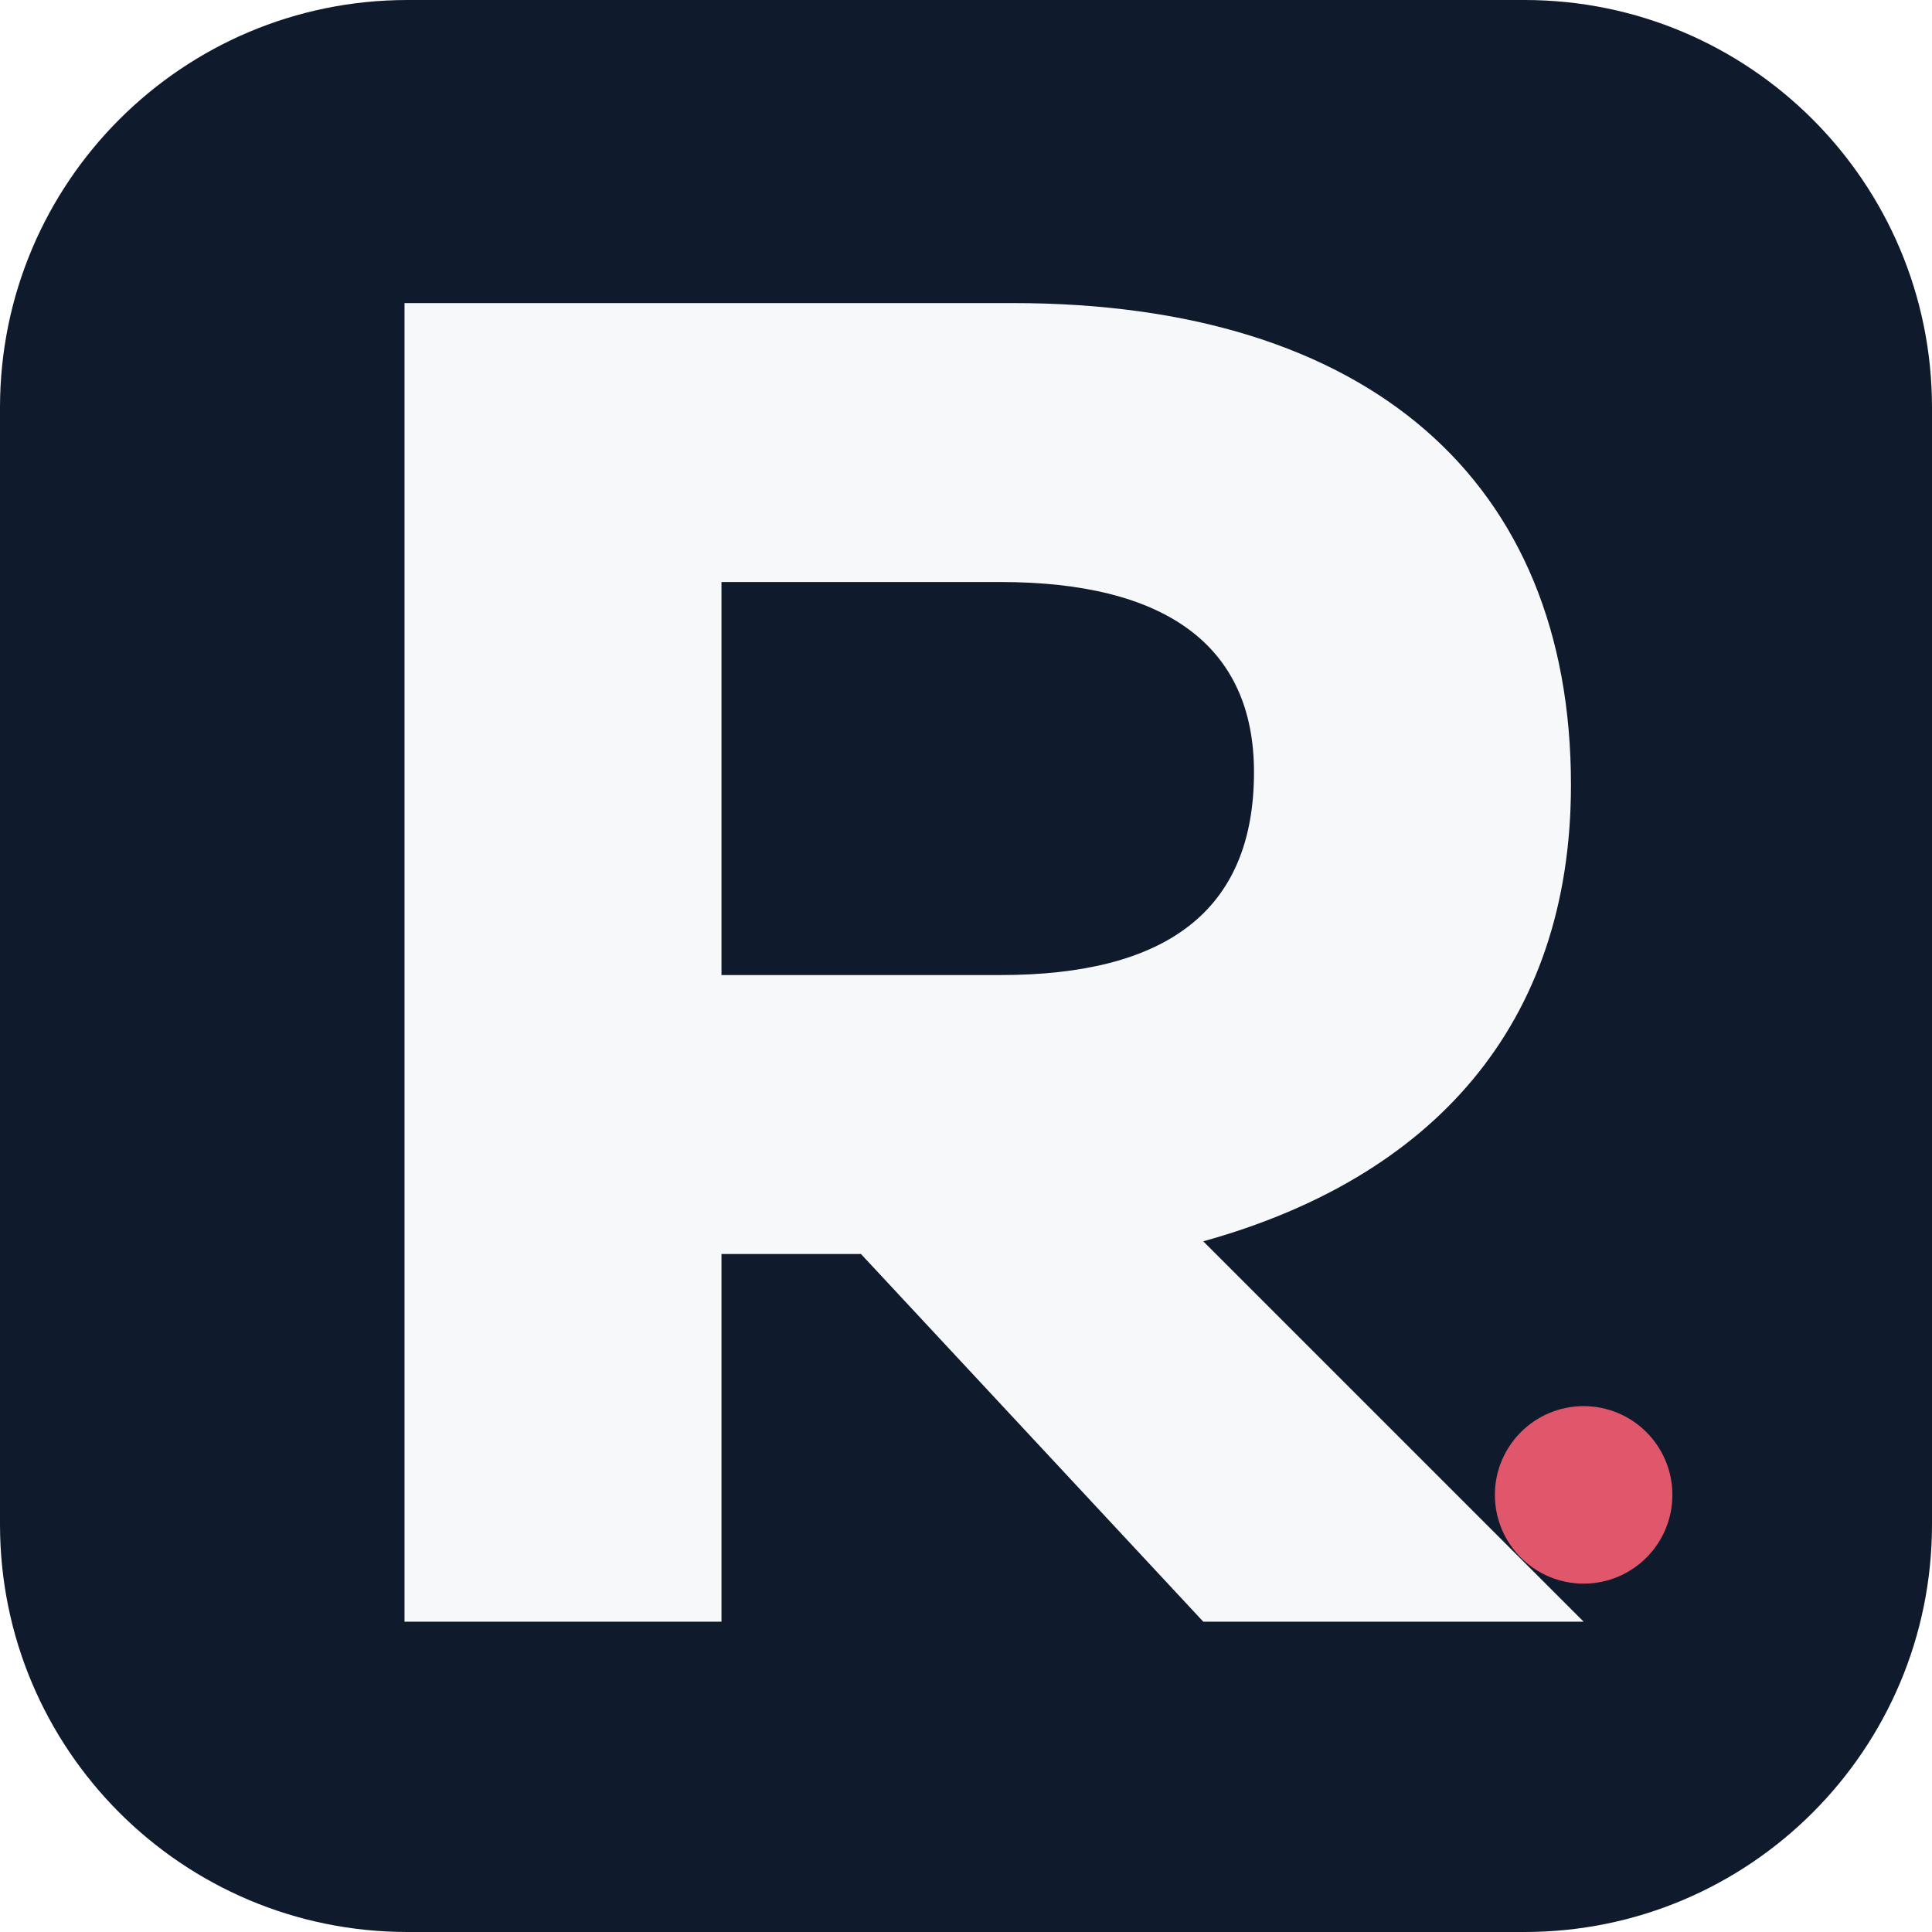
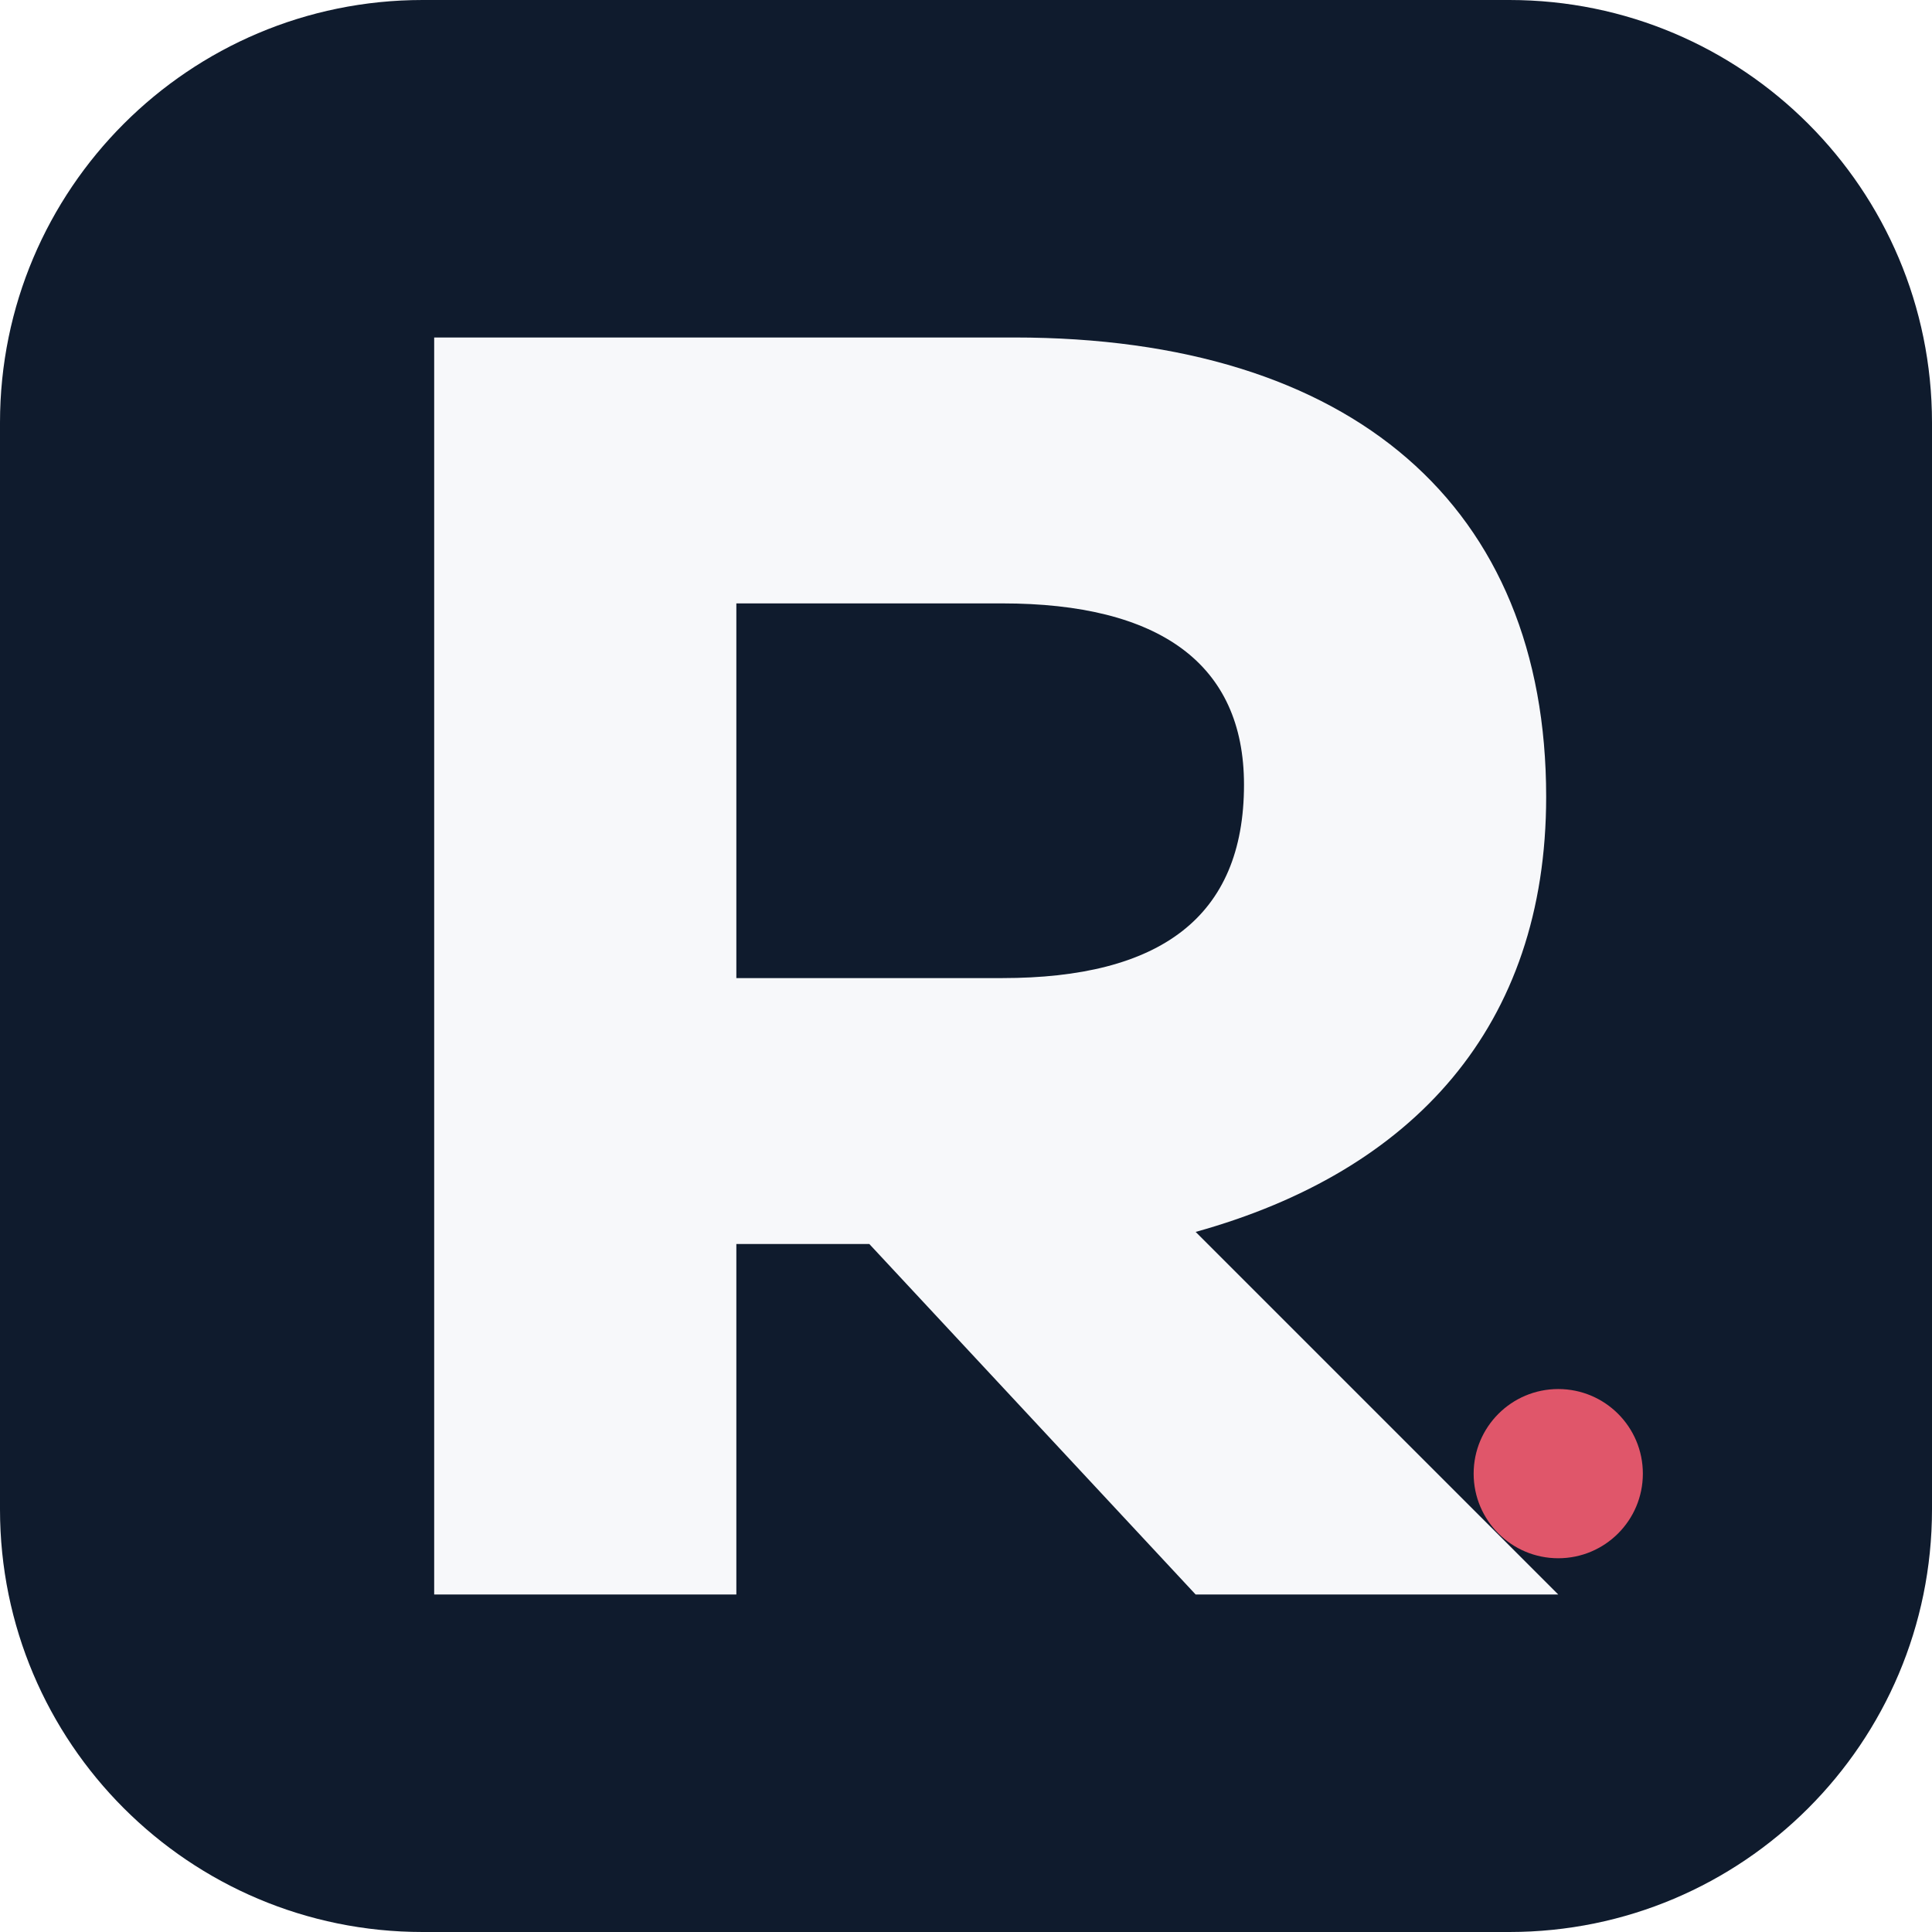
- <svg xmlns="http://www.w3.org/2000/svg" width="512" height="512" viewBox="0 0 128 128" role="img" aria-label="Rejon.AI">
-   <rect width="128" height="128" rx="27" fill="#0F1B2D" />
-   <g transform="translate(10 10) scale(.84)">
-     <path fill-rule="evenodd" clip-rule="evenodd" d="M20 12H68C96 12 112 26 112 50C112 69 101 81 83 86L113 116H83L56 87H45V116H20V12ZM45 34V65H67C80 65 87 60 87 49C87 39 80 34 67 34H45Z" fill="#F7F8FA" />
-     <path d="M113 113C116.866 113 120 109.866 120 106C120 102.134 116.866 99 113 99C109.134 99 106 102.134 106 106C106 109.866 109.134 113 113 113Z" fill="#E0566A" />
-   </g>
+ <svg xmlns="http://www.w3.org/2000/svg" width="1024" height="1024" viewBox="0 0 1024 1024" fill="none">
+   <rect width="1024" height="1024" rx="224" fill="#0F1B2D" />
+   <path d="M230.125 178.875H537.625C717 178.875 819.5 268.562 819.5 422.312C819.5 544.031 749.031 620.906 633.719 652.938L825.906 845.125H633.719L460.75 659.344H390.281V845.125H230.125V178.875ZM390.281 319.812V518.406H531.219C614.5 518.406 659.344 486.375 659.344 415.906C659.344 351.844 614.5 319.812 531.219 319.812H390.281Z" fill-rule="evenodd" clip-rule="evenodd" fill="#F7F8FA" />
+   <path d="M825.906 825.906C850.673 825.906 870.75 805.829 870.75 781.062C870.75 756.296 850.673 736.219 825.906 736.219C801.14 736.219 781.062 756.296 781.062 781.062C781.062 805.829 801.14 825.906 825.906 825.906Z" fill="#E0566A" />
</svg>
